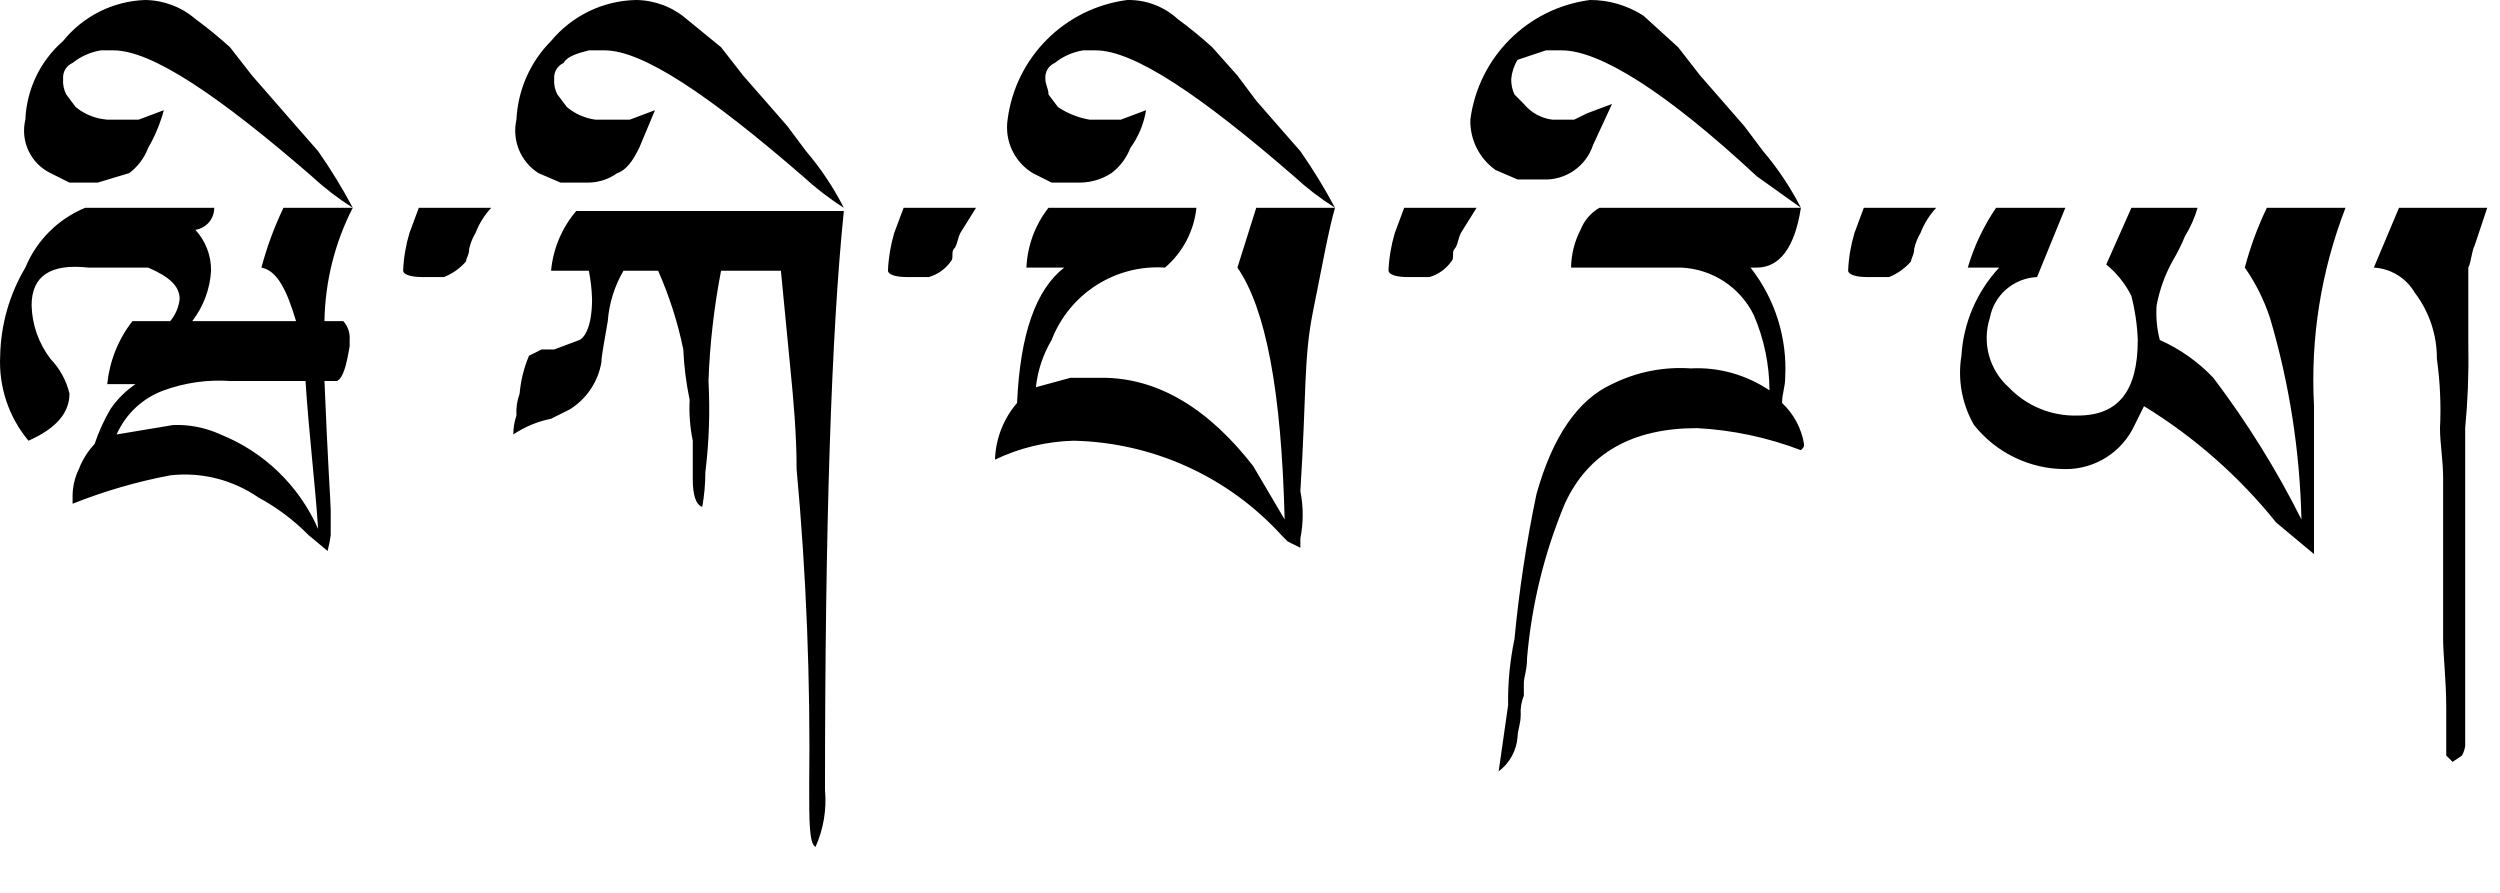
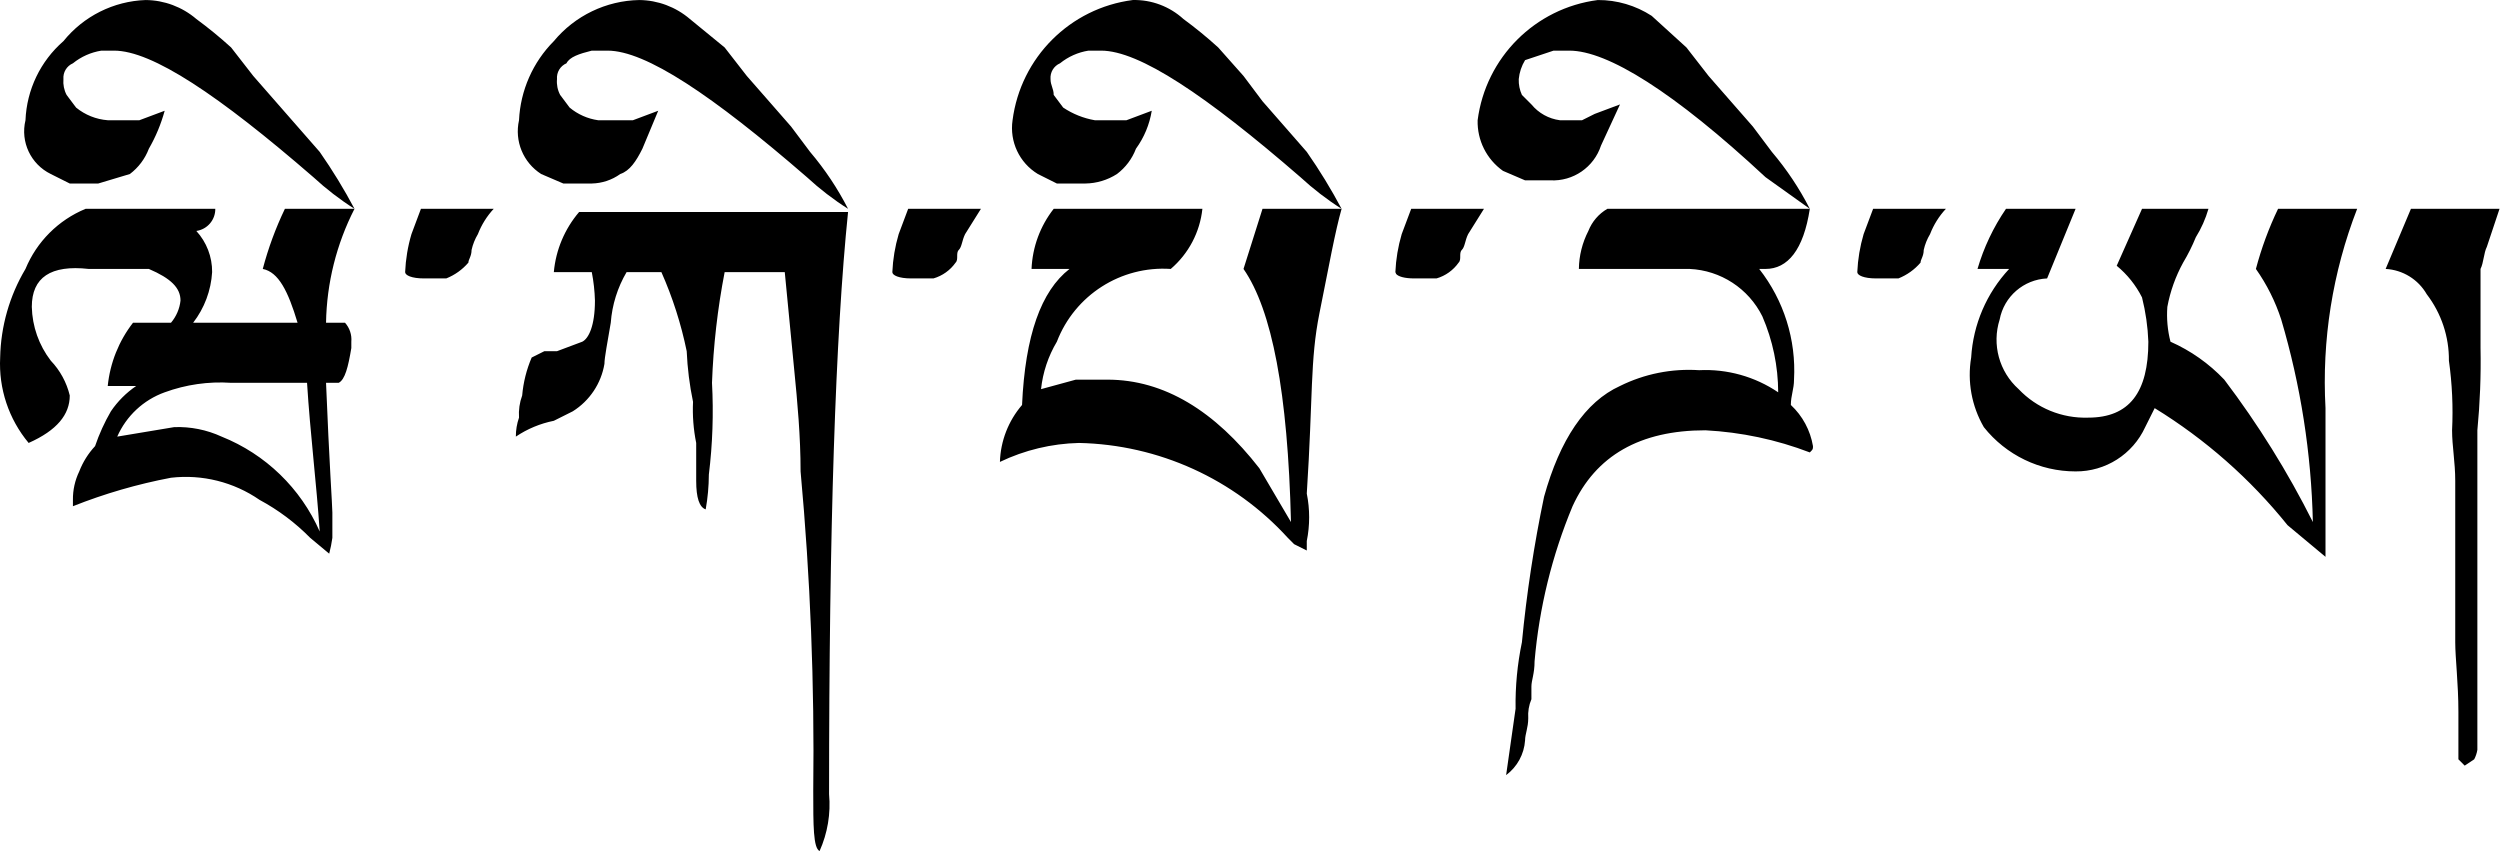
- <svg xmlns="http://www.w3.org/2000/svg" width="28px" height="10px" viewBox="0 0 28 10" version="1.1">
+ <svg xmlns="http://www.w3.org/2000/svg" width="94px" height="32px" viewBox="0 0 94 32" version="1.1">
  <g id="Page-1" stroke="none" stroke-width="1" fill="none" fill-rule="evenodd">
-     <path d="M0.002,3.984 C0.009,3.637 0.106,3.296 0.284,2.997 C0.409,2.694 0.65,2.453 0.954,2.327 L2.399,2.327 C2.401,2.451 2.31,2.556 2.188,2.574 C2.303,2.699 2.366,2.863 2.364,3.032 C2.352,3.238 2.278,3.434 2.153,3.597 L3.316,3.597 C3.21,3.244 3.105,3.032 2.928,2.997 C2.989,2.767 3.072,2.542 3.175,2.327 L3.951,2.327 C3.749,2.721 3.641,3.155 3.634,3.597 L3.845,3.597 C3.897,3.654 3.922,3.731 3.916,3.808 L3.916,3.879 C3.88,4.09 3.845,4.231 3.775,4.267 L3.634,4.267 C3.669,5.148 3.704,5.642 3.704,5.712 L3.704,5.994 C3.696,6.054 3.684,6.113 3.669,6.171 L3.457,5.994 C3.291,5.826 3.101,5.683 2.893,5.571 C2.605,5.372 2.254,5.284 1.906,5.324 C1.532,5.395 1.166,5.501 0.813,5.642 L0.813,5.571 C0.811,5.461 0.835,5.353 0.883,5.254 C0.924,5.149 0.983,5.054 1.06,4.972 C1.105,4.837 1.164,4.707 1.236,4.584 C1.311,4.473 1.407,4.377 1.518,4.302 L1.201,4.302 C1.227,4.045 1.324,3.801 1.483,3.597 L1.906,3.597 C1.965,3.527 2.002,3.441 2.012,3.35 C2.012,3.209 1.906,3.103 1.659,2.997 L0.989,2.997 C0.566,2.95 0.354,3.091 0.354,3.42 C0.359,3.638 0.434,3.847 0.566,4.02 C0.67,4.128 0.743,4.262 0.778,4.408 L0.778,4.408 C0.778,4.619 0.637,4.795 0.319,4.936 C0.097,4.67 -0.016,4.33 0.002,3.984 L0.002,3.984 Z M0.284,1.34 C0.298,1 0.451,0.682 0.707,0.459 C0.932,0.18 1.266,0.013 1.624,0 C1.831,0.002 2.031,0.077 2.188,0.212 C2.323,0.311 2.452,0.417 2.576,0.529 L2.823,0.846 L3.069,1.128 L3.316,1.411 L3.563,1.693 C3.705,1.896 3.835,2.108 3.951,2.327 C3.788,2.224 3.634,2.106 3.493,1.975 C2.435,1.058 1.694,0.564 1.271,0.564 L1.13,0.564 C1.014,0.583 0.904,0.631 0.813,0.705 C0.743,0.735 0.701,0.806 0.707,0.882 C0.702,0.943 0.714,1.004 0.742,1.058 L0.848,1.199 C0.948,1.281 1.071,1.33 1.201,1.34 L1.553,1.34 L1.835,1.234 C1.795,1.382 1.736,1.524 1.659,1.657 C1.617,1.769 1.543,1.867 1.447,1.939 L1.095,2.045 L0.778,2.045 L0.566,1.939 C0.343,1.831 0.226,1.581 0.284,1.34 L0.284,1.34 Z M1.306,4.866 L1.941,4.76 C2.123,4.754 2.304,4.79 2.47,4.866 C2.959,5.062 3.351,5.442 3.563,5.924 C3.528,5.395 3.457,4.831 3.422,4.267 L2.576,4.267 C2.324,4.25 2.072,4.286 1.835,4.372 C1.599,4.457 1.408,4.636 1.306,4.866 Z M4.727,3.103 C4.586,3.103 4.515,3.068 4.515,3.032 L4.515,3.032 C4.521,2.889 4.545,2.747 4.586,2.609 L4.691,2.327 L5.502,2.327 C5.426,2.409 5.366,2.505 5.326,2.609 C5.293,2.664 5.269,2.724 5.255,2.786 C5.255,2.856 5.22,2.891 5.22,2.927 C5.153,3.005 5.069,3.065 4.973,3.103 L4.727,3.103 Z M5.749,4.866 C5.749,4.794 5.761,4.722 5.784,4.654 C5.779,4.571 5.791,4.486 5.82,4.408 C5.832,4.262 5.868,4.119 5.925,3.984 L6.066,3.914 L6.207,3.914 L6.49,3.808 C6.56,3.773 6.631,3.632 6.631,3.35 L6.631,3.35 C6.628,3.243 6.616,3.137 6.595,3.032 L6.172,3.032 C6.195,2.785 6.293,2.551 6.454,2.363 L9.451,2.363 C9.31,3.738 9.24,5.888 9.24,8.85 C9.26,9.067 9.223,9.286 9.134,9.485 C9.063,9.45 9.063,9.203 9.063,8.815 C9.078,7.626 9.031,6.438 8.922,5.254 C8.922,4.866 8.887,4.478 8.852,4.126 L8.746,3.032 L8.076,3.032 C7.997,3.44 7.95,3.852 7.935,4.267 C7.953,4.608 7.942,4.95 7.9,5.289 C7.9,5.419 7.888,5.549 7.865,5.677 C7.794,5.653 7.759,5.548 7.759,5.36 L7.759,4.936 C7.728,4.786 7.716,4.632 7.724,4.478 C7.685,4.292 7.661,4.104 7.653,3.914 C7.591,3.611 7.496,3.315 7.371,3.032 L6.983,3.032 C6.882,3.205 6.822,3.398 6.807,3.597 C6.772,3.808 6.736,3.984 6.736,4.055 C6.7,4.274 6.571,4.466 6.384,4.584 L6.172,4.69 C6.021,4.72 5.877,4.78 5.749,4.866 L5.749,4.866 Z M5.784,1.34 C5.8,1.008 5.938,0.694 6.172,0.459 C6.408,0.175 6.755,0.007 7.124,0 C7.331,0.002 7.531,0.077 7.688,0.212 L8.076,0.529 L8.323,0.846 L8.57,1.128 L8.817,1.411 L9.028,1.693 C9.193,1.887 9.335,2.1 9.451,2.327 C9.288,2.224 9.135,2.106 8.993,1.975 C7.935,1.058 7.195,0.564 6.772,0.564 L6.595,0.564 C6.454,0.6 6.349,0.635 6.313,0.705 C6.244,0.735 6.201,0.806 6.207,0.882 C6.202,0.943 6.214,1.004 6.243,1.058 L6.349,1.199 C6.439,1.275 6.549,1.323 6.666,1.34 L7.054,1.34 L7.336,1.234 L7.159,1.657 C7.089,1.798 7.018,1.904 6.913,1.939 C6.82,2.006 6.709,2.043 6.595,2.045 L6.278,2.045 L6.031,1.939 C5.831,1.812 5.732,1.572 5.784,1.34 L5.784,1.34 Z M10.157,3.103 C10.015,3.103 9.945,3.068 9.945,3.032 L9.945,3.032 C9.951,2.889 9.975,2.747 10.015,2.609 L10.121,2.327 L10.932,2.327 L10.756,2.609 C10.721,2.68 10.721,2.75 10.685,2.786 C10.65,2.821 10.685,2.891 10.65,2.927 C10.59,3.012 10.503,3.074 10.403,3.103 L10.157,3.103 Z M11.144,5.148 C11.151,4.915 11.238,4.691 11.391,4.513 C11.426,3.738 11.602,3.244 11.919,2.997 L11.496,2.997 C11.506,2.754 11.593,2.519 11.743,2.327 L13.4,2.327 C13.373,2.587 13.247,2.827 13.048,2.997 C12.493,2.96 11.978,3.289 11.778,3.808 C11.682,3.97 11.622,4.15 11.602,4.337 L11.99,4.231 L12.343,4.231 C12.977,4.231 13.541,4.584 14.035,5.219 L14.388,5.818 C14.352,4.372 14.176,3.456 13.859,2.997 L14.07,2.327 L14.952,2.327 C14.881,2.574 14.811,2.962 14.705,3.491 C14.599,4.02 14.634,4.408 14.564,5.501 C14.599,5.675 14.599,5.855 14.564,6.03 L14.564,6.135 L14.423,6.065 L14.352,5.994 C13.754,5.338 12.913,4.956 12.025,4.936 C11.72,4.944 11.419,5.016 11.144,5.148 L11.144,5.148 Z M11.285,1.34 C11.375,0.641 11.925,0.091 12.625,0 C12.833,-0.004 13.035,0.071 13.189,0.212 C13.324,0.311 13.453,0.417 13.577,0.529 L13.859,0.846 L14.07,1.128 L14.317,1.411 L14.564,1.693 C14.706,1.896 14.835,2.108 14.952,2.327 C14.789,2.224 14.635,2.106 14.493,1.975 C13.436,1.058 12.695,0.564 12.272,0.564 L12.131,0.564 C12.015,0.583 11.905,0.631 11.814,0.705 C11.744,0.735 11.702,0.806 11.708,0.882 C11.708,0.952 11.743,0.987 11.743,1.058 L11.849,1.199 C11.955,1.27 12.075,1.318 12.202,1.34 L12.554,1.34 L12.836,1.234 C12.811,1.387 12.751,1.532 12.66,1.657 C12.617,1.769 12.544,1.867 12.448,1.939 C12.343,2.007 12.221,2.044 12.096,2.045 L11.778,2.045 L11.567,1.939 C11.361,1.814 11.25,1.578 11.285,1.34 L11.285,1.34 Z M20.17,2.327 C20.1,2.786 19.923,2.997 19.677,2.997 L19.606,2.997 C19.881,3.348 20.019,3.786 19.994,4.231 C19.994,4.337 19.959,4.408 19.959,4.513 C20.089,4.635 20.176,4.796 20.205,4.972 C20.205,5.007 20.205,5.007 20.17,5.042 C19.798,4.9 19.405,4.816 19.007,4.795 C18.278,4.795 17.784,5.078 17.526,5.642 C17.296,6.192 17.154,6.775 17.103,7.369 C17.103,7.51 17.067,7.581 17.067,7.651 L17.067,7.792 C17.039,7.859 17.027,7.932 17.032,8.004 C17.032,8.11 16.997,8.18 16.997,8.251 C16.986,8.405 16.909,8.546 16.785,8.639 L16.891,7.898 C16.887,7.65 16.911,7.401 16.962,7.158 C17.014,6.613 17.096,6.072 17.208,5.536 C17.385,4.901 17.667,4.478 18.055,4.302 C18.328,4.166 18.632,4.105 18.936,4.126 C19.249,4.11 19.558,4.197 19.818,4.372 C19.817,4.081 19.757,3.793 19.641,3.526 C19.487,3.215 19.177,3.013 18.83,2.997 L17.596,2.997 C17.598,2.85 17.634,2.705 17.702,2.574 C17.743,2.47 17.817,2.383 17.914,2.327 L20.17,2.327 Z M16.538,2.327 L16.362,2.609 C16.327,2.68 16.327,2.75 16.292,2.786 C16.256,2.821 16.292,2.891 16.256,2.927 C16.196,3.012 16.109,3.074 16.01,3.103 L15.763,3.103 C15.65,3.103 15.582,3.08 15.56,3.053 L15.551,3.032 C15.557,2.889 15.581,2.747 15.622,2.609 L15.727,2.327 L16.538,2.327 Z M17.808,0 C18.02,-0.001 18.229,0.061 18.407,0.176 L18.795,0.529 L19.042,0.846 L19.535,1.411 L19.747,1.693 C19.912,1.887 20.054,2.1 20.17,2.327 L19.677,1.975 C18.654,1.023 17.914,0.564 17.49,0.564 L17.314,0.564 L16.997,0.67 C16.957,0.734 16.933,0.807 16.926,0.882 C16.924,0.942 16.936,1.003 16.962,1.058 L17.067,1.164 C17.147,1.261 17.26,1.324 17.385,1.34 L17.631,1.34 L17.773,1.27 L18.055,1.164 L17.843,1.622 C17.764,1.864 17.533,2.023 17.279,2.01 L16.997,2.01 L16.75,1.904 C16.568,1.775 16.462,1.563 16.468,1.34 C16.558,0.641 17.109,0.091 17.808,0 Z M20.911,3.103 C20.77,3.103 20.699,3.068 20.699,3.032 L20.699,3.032 C20.705,2.889 20.729,2.747 20.77,2.609 L20.875,2.327 L21.686,2.327 C21.61,2.409 21.55,2.505 21.51,2.609 C21.477,2.664 21.453,2.724 21.439,2.786 C21.439,2.856 21.404,2.891 21.404,2.927 C21.337,3.005 21.253,3.065 21.157,3.103 L20.911,3.103 Z M21.968,3.984 C21.99,3.616 22.14,3.267 22.391,2.997 L22.039,2.997 C22.109,2.759 22.216,2.533 22.356,2.327 L23.132,2.327 L22.815,3.103 C22.553,3.115 22.334,3.304 22.286,3.561 C22.197,3.839 22.28,4.143 22.497,4.337 C22.699,4.549 22.981,4.664 23.273,4.654 C23.731,4.654 23.943,4.372 23.943,3.808 C23.937,3.642 23.913,3.476 23.872,3.315 C23.804,3.179 23.708,3.059 23.59,2.962 L23.872,2.327 L24.613,2.327 C24.581,2.439 24.533,2.546 24.472,2.645 C24.432,2.742 24.385,2.836 24.331,2.927 C24.246,3.081 24.187,3.247 24.154,3.42 C24.145,3.551 24.157,3.682 24.19,3.808 C24.415,3.908 24.619,4.052 24.789,4.231 C25.166,4.729 25.497,5.26 25.776,5.818 C25.759,5.053 25.641,4.295 25.424,3.561 C25.358,3.36 25.263,3.17 25.142,2.997 C25.203,2.767 25.285,2.542 25.389,2.327 L26.27,2.327 C25.996,3.034 25.875,3.792 25.917,4.549 L25.917,6.206 L25.494,5.853 C25.079,5.337 24.578,4.895 24.013,4.549 L23.908,4.76 C23.769,5.063 23.465,5.256 23.132,5.254 C22.734,5.254 22.357,5.072 22.109,4.76 C21.974,4.526 21.924,4.252 21.968,3.984 L21.968,3.984 Z M27.398,8.462 L27.398,7.934 C27.398,7.616 27.363,7.334 27.363,7.158 L27.363,5.36 C27.363,5.148 27.328,4.972 27.328,4.795 C27.341,4.536 27.329,4.277 27.293,4.02 C27.295,3.752 27.208,3.492 27.046,3.279 C26.95,3.114 26.778,3.008 26.587,2.997 L26.869,2.327 L27.857,2.327 L27.716,2.75 C27.68,2.821 27.68,2.927 27.645,2.997 L27.645,3.879 C27.651,4.185 27.639,4.491 27.61,4.795 L27.61,8.357 C27.604,8.394 27.592,8.429 27.575,8.462 L27.469,8.533 L27.398,8.462 Z" id="dz-wordmark" fill="#000000" fill-rule="nonzero" />
+     <path d="M0.006,13.443 C0.03,12.269 0.358,11.121 0.958,10.112 C1.381,9.088 2.194,8.274 3.218,7.852 L8.095,7.852 C8.1,8.269 7.794,8.625 7.382,8.684 C7.768,9.106 7.981,9.659 7.976,10.231 C7.935,10.923 7.686,11.586 7.263,12.134 L11.188,12.134 C10.831,10.945 10.474,10.231 9.88,10.112 C10.085,9.334 10.364,8.577 10.712,7.852 L13.329,7.852 C12.65,9.179 12.284,10.644 12.259,12.134 L12.972,12.134 C13.146,12.329 13.233,12.587 13.21,12.848 L13.21,13.086 C13.091,13.8 12.972,14.275 12.735,14.394 L12.259,14.394 C12.378,17.368 12.497,19.034 12.497,19.272 L12.497,20.223 C12.469,20.424 12.429,20.622 12.378,20.818 L11.664,20.223 C11.105,19.655 10.463,19.174 9.761,18.796 C8.788,18.124 7.604,17.828 6.43,17.963 C5.169,18.202 3.934,18.56 2.742,19.034 L2.742,18.796 C2.737,18.425 2.819,18.059 2.98,17.725 C3.116,17.373 3.318,17.05 3.575,16.774 C3.729,16.319 3.929,15.88 4.17,15.465 C4.424,15.09 4.747,14.767 5.121,14.513 L4.051,14.513 C4.138,13.647 4.468,12.822 5.002,12.134 L6.43,12.134 C6.629,11.899 6.754,11.609 6.787,11.302 C6.787,10.826 6.43,10.469 5.597,10.112 L3.337,10.112 C1.91,9.953 1.196,10.429 1.196,11.539 C1.213,12.272 1.463,12.981 1.91,13.562 C2.259,13.927 2.505,14.379 2.623,14.87 L2.623,14.87 C2.623,15.584 2.147,16.179 1.077,16.655 C0.328,15.757 -0.054,14.61 0.006,13.443 L0.006,13.443 Z M0.958,4.521 C1.004,3.375 1.52,2.3 2.385,1.547 C3.143,0.608 4.272,0.043 5.478,0.001 C6.177,0.008 6.851,0.26 7.382,0.714 C7.836,1.048 8.273,1.405 8.69,1.785 L9.523,2.856 L10.355,3.807 L11.188,4.759 L12.021,5.711 C12.5,6.397 12.937,7.112 13.329,7.852 C12.779,7.503 12.262,7.104 11.783,6.662 C8.214,3.569 5.716,1.904 4.289,1.904 L3.813,1.904 C3.42,1.966 3.051,2.13 2.742,2.38 C2.508,2.481 2.364,2.72 2.385,2.975 C2.367,3.18 2.408,3.387 2.504,3.569 L2.861,4.045 C3.2,4.321 3.615,4.488 4.051,4.521 L5.24,4.521 L6.192,4.164 C6.055,4.663 5.856,5.143 5.597,5.592 C5.454,5.97 5.206,6.3 4.883,6.543 L3.694,6.9 L2.623,6.9 L1.91,6.543 C1.157,6.176 0.761,5.335 0.958,4.521 L0.958,4.521 Z M4.408,16.417 L6.549,16.06 C7.163,16.037 7.775,16.16 8.333,16.417 C9.982,17.077 11.307,18.359 12.021,19.985 C11.902,18.201 11.664,16.298 11.545,14.394 L8.69,14.394 C7.842,14.337 6.99,14.459 6.192,14.751 C5.394,15.038 4.749,15.64 4.408,16.417 Z M15.946,10.469 C15.471,10.469 15.233,10.35 15.233,10.231 L15.233,10.231 C15.254,9.747 15.333,9.268 15.471,8.803 L15.827,7.852 L18.563,7.852 C18.307,8.128 18.105,8.451 17.969,8.803 C17.858,8.988 17.778,9.189 17.731,9.398 C17.731,9.636 17.612,9.755 17.612,9.874 C17.386,10.137 17.101,10.341 16.779,10.469 L15.946,10.469 Z M19.396,16.417 C19.395,16.174 19.435,15.932 19.515,15.703 C19.496,15.42 19.536,15.136 19.634,14.87 C19.676,14.378 19.797,13.897 19.991,13.443 L20.467,13.205 L20.943,13.205 L21.894,12.848 C22.132,12.729 22.37,12.253 22.37,11.302 L22.37,11.302 C22.36,10.942 22.32,10.584 22.251,10.231 L20.824,10.231 C20.899,9.397 21.232,8.607 21.775,7.971 L31.887,7.971 C31.411,12.61 31.173,19.866 31.173,29.859 C31.24,30.591 31.117,31.329 30.816,32 C30.578,31.881 30.578,31.048 30.578,29.74 C30.628,25.729 30.469,21.719 30.102,17.725 C30.102,16.417 29.983,15.108 29.864,13.919 L29.507,10.231 L27.247,10.231 C26.981,11.604 26.822,12.996 26.771,14.394 C26.833,15.546 26.793,16.7 26.653,17.844 C26.651,18.283 26.611,18.721 26.534,19.153 C26.296,19.073 26.177,18.717 26.177,18.082 L26.177,16.655 C26.074,16.146 26.034,15.627 26.058,15.108 C25.927,14.481 25.848,13.845 25.82,13.205 C25.61,12.182 25.291,11.185 24.868,10.231 L23.56,10.231 C23.218,10.812 23.015,11.463 22.965,12.134 C22.846,12.848 22.727,13.443 22.727,13.681 C22.604,14.418 22.171,15.067 21.537,15.465 L20.824,15.822 C20.313,15.924 19.828,16.126 19.396,16.417 L19.396,16.417 Z M19.515,4.521 C19.568,3.402 20.034,2.342 20.824,1.547 C21.619,0.589 22.791,0.025 24.035,0.001 C24.734,0.008 25.408,0.26 25.939,0.714 L27.247,1.785 L28.08,2.856 L28.913,3.807 L29.745,4.759 L30.459,5.711 C31.016,6.367 31.495,7.085 31.887,7.852 C31.336,7.503 30.819,7.104 30.34,6.662 C26.771,3.569 24.273,1.904 22.846,1.904 L22.251,1.904 C21.775,2.023 21.418,2.142 21.299,2.38 C21.065,2.481 20.922,2.72 20.943,2.975 C20.924,3.18 20.965,3.387 21.062,3.569 L21.418,4.045 C21.724,4.3 22.095,4.465 22.489,4.521 L23.798,4.521 L24.749,4.164 L24.154,5.592 C23.917,6.067 23.679,6.424 23.322,6.543 C23.009,6.768 22.636,6.892 22.251,6.9 L21.181,6.9 L20.348,6.543 C19.672,6.112 19.339,5.303 19.515,4.521 L19.515,4.521 Z M34.266,10.469 C33.79,10.469 33.552,10.35 33.552,10.231 L33.552,10.231 C33.573,9.747 33.653,9.268 33.79,8.803 L34.147,7.852 L36.883,7.852 L36.288,8.803 C36.169,9.041 36.169,9.279 36.05,9.398 C35.931,9.517 36.05,9.755 35.931,9.874 C35.729,10.161 35.435,10.371 35.098,10.469 L34.266,10.469 Z M37.597,17.368 C37.621,16.58 37.915,15.825 38.429,15.227 C38.548,12.61 39.143,10.945 40.214,10.112 L38.786,10.112 C38.82,9.29 39.111,8.499 39.619,7.852 L45.21,7.852 C45.117,8.73 44.691,9.539 44.02,10.112 C42.147,9.987 40.411,11.096 39.738,12.848 C39.413,13.393 39.21,14.002 39.143,14.632 L40.451,14.275 L41.641,14.275 C43.782,14.275 45.686,15.465 47.351,17.606 L48.541,19.629 C48.422,14.751 47.827,11.658 46.756,10.112 L47.47,7.852 L50.444,7.852 C50.206,8.684 49.968,9.993 49.611,11.777 C49.254,13.562 49.373,14.87 49.135,18.558 C49.254,19.147 49.254,19.753 49.135,20.342 L49.135,20.699 L48.659,20.461 L48.422,20.223 C46.403,18.009 43.566,16.719 40.57,16.655 C39.54,16.679 38.526,16.922 37.597,17.368 L37.597,17.368 Z M38.072,4.521 C38.377,2.162 40.234,0.305 42.593,0.001 C43.295,-0.015 43.977,0.241 44.496,0.714 C44.951,1.048 45.387,1.405 45.805,1.785 L46.756,2.856 L47.47,3.807 L48.303,4.759 L49.135,5.711 C49.614,6.397 50.051,7.112 50.444,7.852 C49.894,7.503 49.376,7.104 48.897,6.662 C45.329,3.569 42.831,1.904 41.403,1.904 L40.927,1.904 C40.535,1.966 40.166,2.13 39.857,2.38 C39.622,2.481 39.479,2.72 39.5,2.975 C39.5,3.212 39.619,3.331 39.619,3.569 L39.976,4.045 C40.335,4.285 40.74,4.447 41.165,4.521 L42.355,4.521 L43.306,4.164 C43.223,4.68 43.019,5.169 42.712,5.592 C42.568,5.97 42.321,6.3 41.998,6.543 C41.643,6.771 41.23,6.895 40.808,6.9 L39.738,6.9 L39.024,6.543 C38.329,6.122 37.954,5.325 38.072,4.521 L38.072,4.521 Z M68.049,7.852 C67.812,9.398 67.217,10.112 66.384,10.112 L66.146,10.112 C67.074,11.295 67.539,12.775 67.455,14.275 C67.455,14.632 67.336,14.87 67.336,15.227 C67.776,15.637 68.068,16.181 68.168,16.774 C68.168,16.893 68.168,16.893 68.049,17.011 C66.793,16.53 65.468,16.249 64.124,16.179 C61.665,16.179 60,17.13 59.128,19.034 C58.354,20.891 57.873,22.858 57.7,24.863 C57.7,25.338 57.581,25.576 57.581,25.814 L57.581,26.29 C57.486,26.515 57.445,26.76 57.462,27.004 C57.462,27.361 57.343,27.599 57.343,27.837 C57.308,28.356 57.047,28.834 56.63,29.145 L56.986,26.647 C56.973,25.808 57.053,24.97 57.224,24.149 C57.401,22.311 57.679,20.484 58.057,18.677 C58.652,16.536 59.604,15.108 60.912,14.513 C61.833,14.056 62.86,13.851 63.886,13.919 C64.941,13.867 65.985,14.159 66.86,14.751 C66.857,13.769 66.655,12.798 66.265,11.896 C65.746,10.848 64.698,10.164 63.529,10.112 L59.366,10.112 C59.372,9.615 59.495,9.126 59.722,8.684 C59.86,8.334 60.111,8.041 60.436,7.852 L68.049,7.852 Z M55.797,7.852 L55.202,8.803 C55.083,9.041 55.083,9.279 54.964,9.398 C54.845,9.517 54.964,9.755 54.845,9.874 C54.643,10.161 54.35,10.371 54.013,10.469 L53.18,10.469 C52.799,10.469 52.571,10.393 52.495,10.301 L52.466,10.231 C52.487,9.747 52.567,9.268 52.704,8.803 L53.061,7.852 L55.797,7.852 Z M60.079,0.001 C60.797,-0.002 61.5,0.205 62.102,0.595 L63.41,1.785 L64.243,2.856 L65.908,4.759 L66.622,5.711 C67.179,6.367 67.658,7.085 68.049,7.852 L66.384,6.662 C62.934,3.45 60.436,1.904 59.009,1.904 L58.414,1.904 L57.343,2.261 C57.211,2.477 57.129,2.722 57.105,2.975 C57.098,3.179 57.139,3.383 57.224,3.569 L57.581,3.926 C57.85,4.253 58.232,4.466 58.652,4.521 L59.485,4.521 L59.96,4.283 L60.912,3.926 L60.198,5.473 C59.931,6.288 59.152,6.824 58.295,6.781 L57.343,6.781 L56.511,6.424 C55.896,5.988 55.539,5.274 55.559,4.521 C55.864,2.162 57.721,0.305 60.079,0.001 Z M70.548,10.469 C70.072,10.469 69.834,10.35 69.834,10.231 L69.834,10.231 C69.855,9.747 69.935,9.268 70.072,8.803 L70.429,7.852 L73.165,7.852 C72.908,8.128 72.706,8.451 72.57,8.803 C72.459,8.988 72.379,9.189 72.332,9.398 C72.332,9.636 72.213,9.755 72.213,9.874 C71.988,10.137 71.702,10.341 71.38,10.469 L70.548,10.469 Z M74.116,13.443 C74.19,12.2 74.695,11.023 75.544,10.112 L74.354,10.112 C74.59,9.307 74.951,8.544 75.425,7.852 L78.042,7.852 L76.971,10.469 C76.09,10.509 75.351,11.149 75.187,12.015 C74.889,12.952 75.169,13.976 75.901,14.632 C76.58,15.347 77.532,15.736 78.518,15.703 C80.064,15.703 80.778,14.751 80.778,12.848 C80.757,12.286 80.677,11.728 80.54,11.183 C80.309,10.724 79.985,10.319 79.588,9.993 L80.54,7.852 L83.038,7.852 C82.929,8.229 82.769,8.589 82.562,8.922 C82.428,9.251 82.269,9.569 82.086,9.874 C81.801,10.394 81.6,10.956 81.492,11.539 C81.46,11.979 81.5,12.421 81.61,12.848 C82.372,13.185 83.06,13.671 83.633,14.275 C84.905,15.954 86.02,17.746 86.964,19.629 C86.906,17.049 86.506,14.489 85.774,12.015 C85.554,11.337 85.233,10.695 84.822,10.112 C85.028,9.334 85.307,8.577 85.655,7.852 L88.629,7.852 C87.703,10.237 87.298,12.792 87.439,15.346 L87.439,20.937 L86.012,19.747 C84.611,18.005 82.921,16.516 81.016,15.346 L80.659,16.06 C80.19,17.082 79.166,17.734 78.042,17.725 C76.698,17.726 75.427,17.112 74.592,16.06 C74.134,15.269 73.965,14.344 74.116,13.443 L74.116,13.443 Z M92.436,28.55 L92.436,26.766 C92.436,25.695 92.317,24.744 92.317,24.149 L92.317,18.082 C92.317,17.368 92.198,16.774 92.198,16.179 C92.241,15.305 92.201,14.428 92.079,13.562 C92.088,12.659 91.794,11.78 91.246,11.064 C90.925,10.505 90.343,10.147 89.7,10.112 L90.651,7.852 L93.982,7.852 L93.506,9.279 C93.387,9.517 93.387,9.874 93.268,10.112 L93.268,13.086 C93.288,14.118 93.248,15.151 93.149,16.179 L93.149,28.193 C93.129,28.318 93.089,28.438 93.03,28.55 L92.673,28.788 L92.436,28.55 Z" id="wikipedia-wordmark-dz" fill="#000000" fill-rule="nonzero" />
  </g>
</svg>
